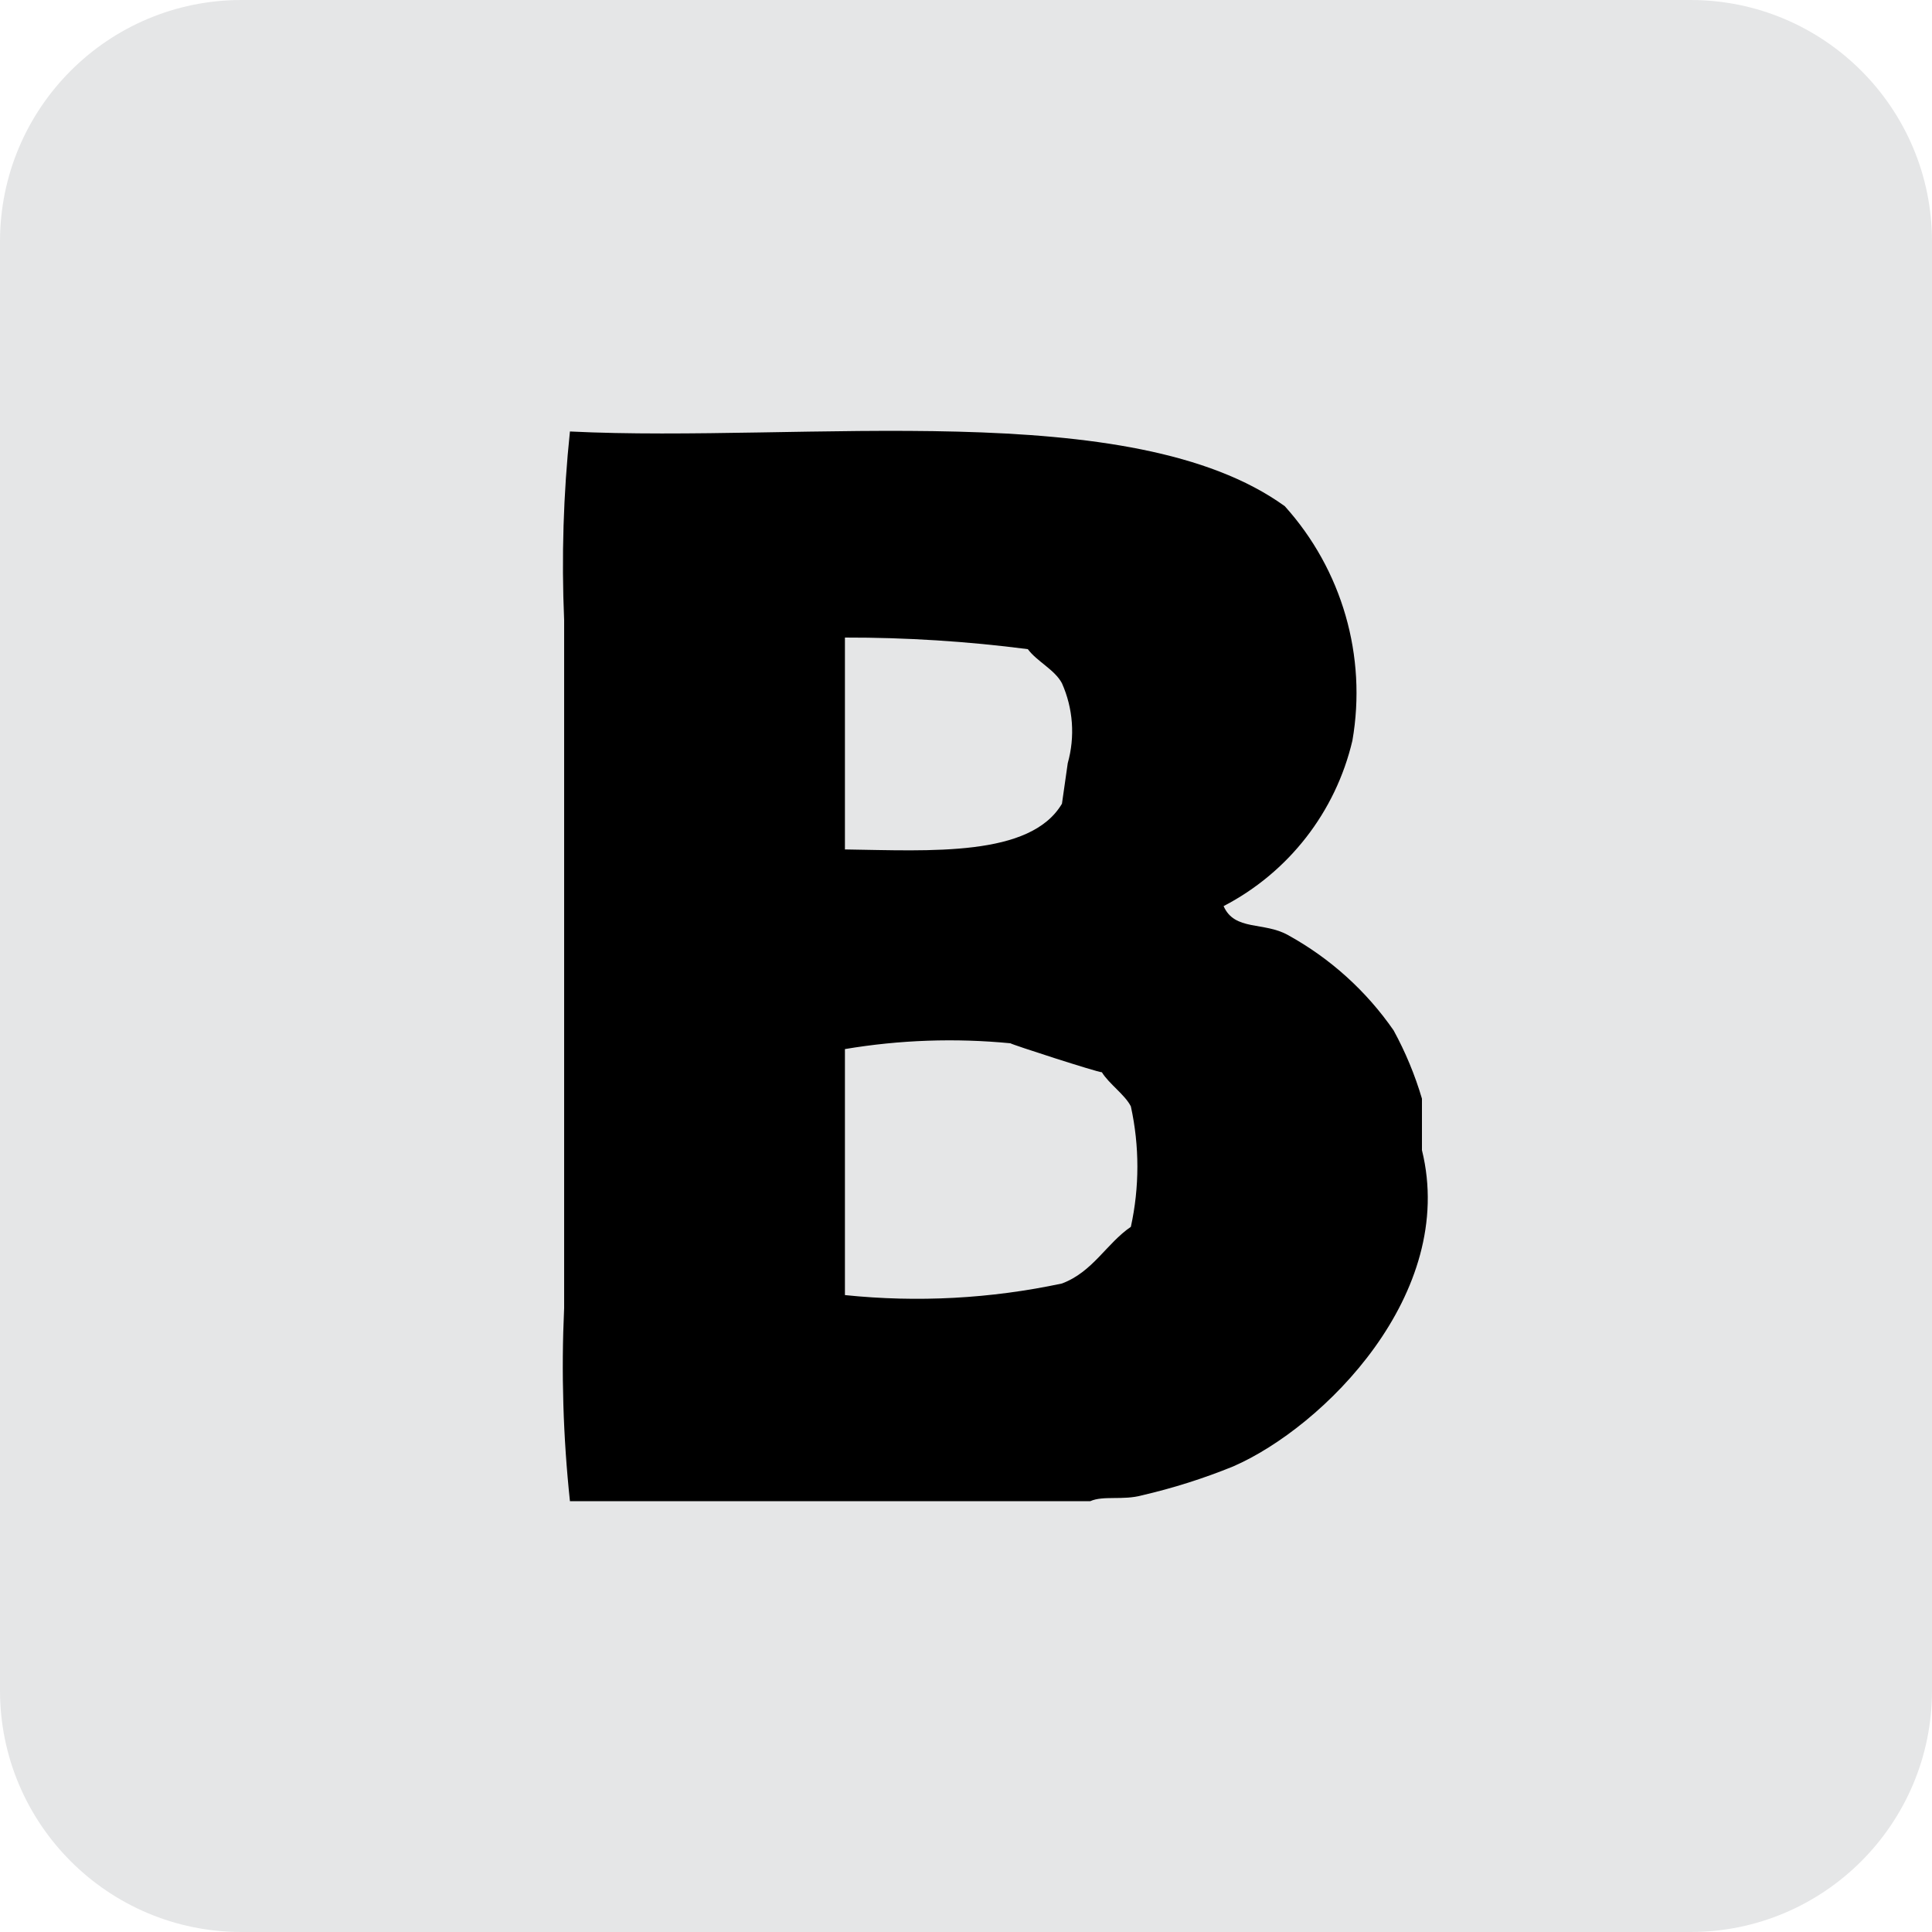
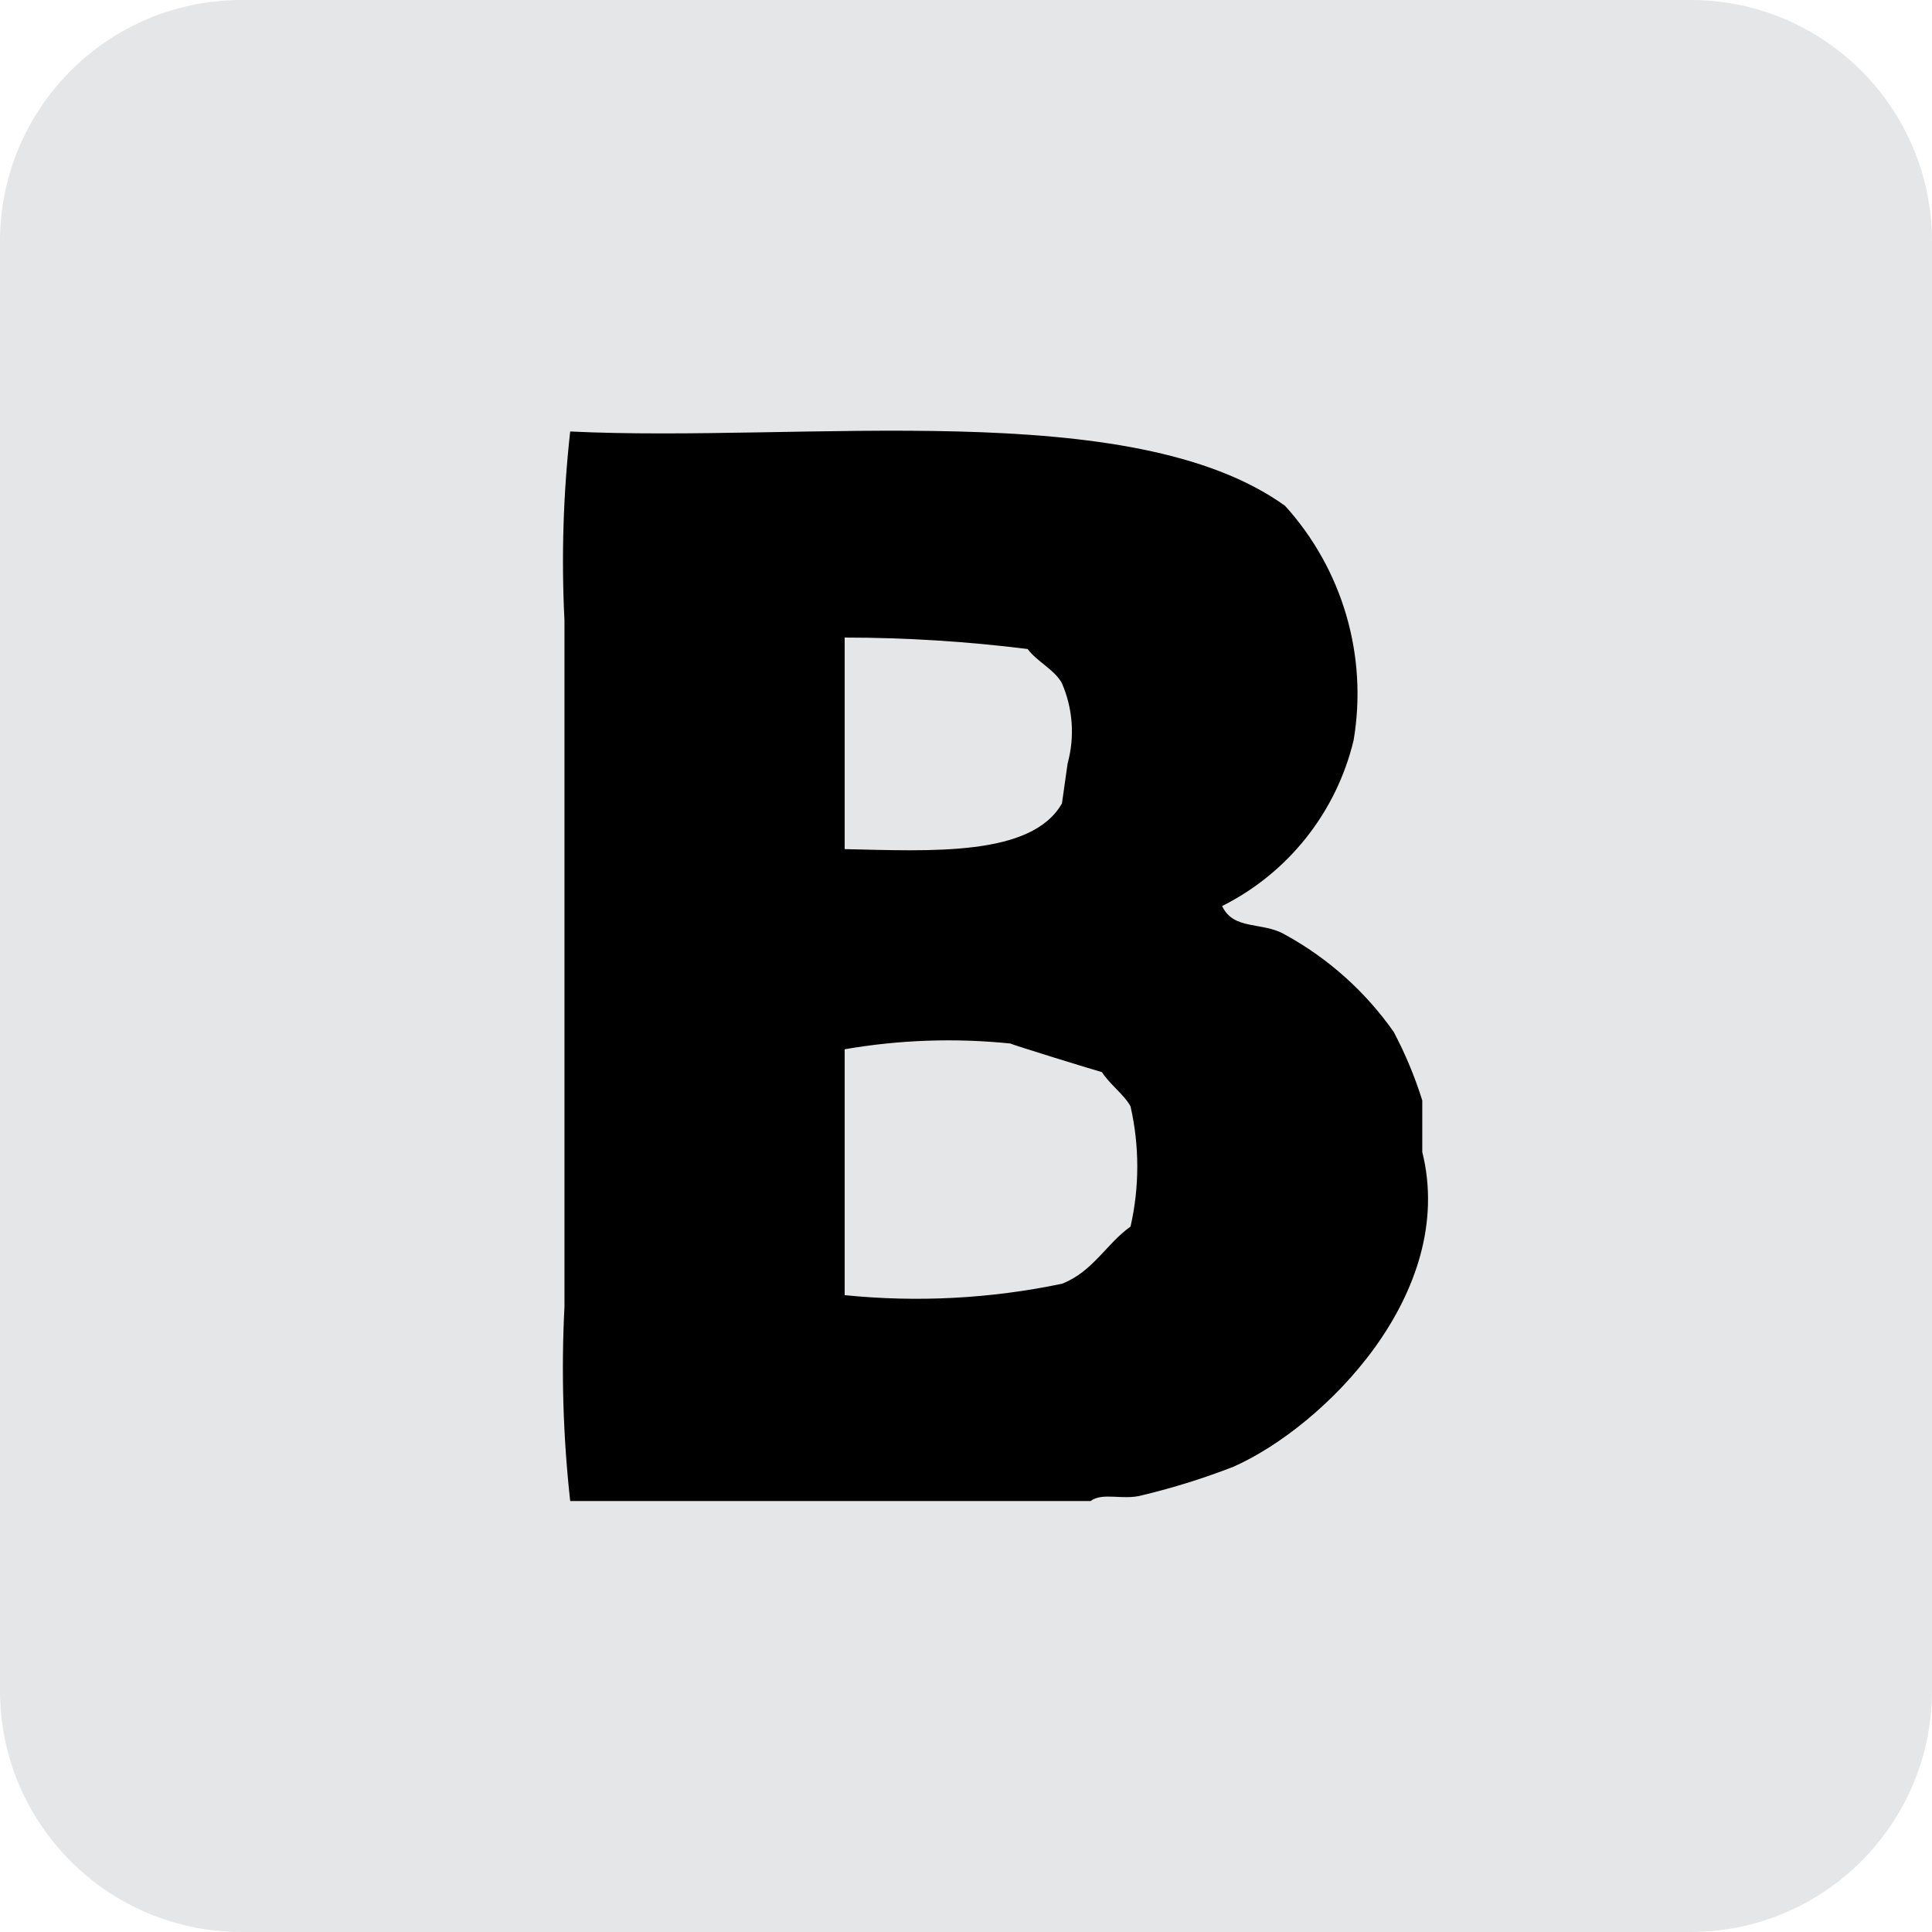
<svg xmlns="http://www.w3.org/2000/svg" viewBox="0 0 30 30">
  <defs>
    <style>.cls-1{fill:#e5e6e7;}</style>
  </defs>
  <g id="Layer_2" data-name="Layer 2">
    <g id="Layer_1-2" data-name="Layer 1">
      <rect class="cls-1" width="30" height="30" rx="3.75" />
-       <path d="M19.15,22.77a9.34,9.34,0,0,1-1.42.45c-.29.08-.6,0-.8.09H8.85a19.75,19.75,0,0,1-.09-3V9.63A19.86,19.86,0,0,1,8.85,6.7c3.64.18,8.72-.56,11.1,1.16A4.33,4.33,0,0,1,21,11.5a3.9,3.9,0,0,1-2,2.57c.17.39.63.24,1,.45A4.82,4.82,0,0,1,21.64,16a5.4,5.4,0,0,1,.44,1.06v.8C22.63,20.09,20.55,22.16,19.15,22.77ZM16.49,12.48l.09-.63a1.83,1.83,0,0,0-.09-1.24c-.11-.21-.39-.34-.53-.53a21.78,21.78,0,0,0-2.84-.18v3.29C14.45,13.21,16,13.31,16.49,12.48Zm.62,4.17c-.07,0-1.4-.43-1.42-.45a9.8,9.8,0,0,0-2.57.09v3.82a10.8,10.8,0,0,0,3.37-.18c.48-.18.69-.62,1.07-.88a4.37,4.37,0,0,0,0-1.87C17.47,17,17.22,16.83,17.11,16.65Z" />
+       <path d="M19.154,22.775a10.913,10.913,0,0,1-1.421.444c-.3.082-.605-.053-.8.089H8.854a18.762,18.762,0,0,1-.089-3.019V9.634A18.219,18.219,0,0,1,8.854,6.7c3.634.177,8.713-.562,11.1,1.154a4.345,4.345,0,0,1,1.065,3.64,3.893,3.893,0,0,1-2.042,2.575c.178.383.63.239.977.444a4.993,4.993,0,0,1,1.687,1.51,6.237,6.237,0,0,1,.444,1.065v.8C22.632,20.087,20.551,22.155,19.154,22.775Zm-2.664-10.3c.029-.207.059-.414.088-.621a1.879,1.879,0,0,0-.088-1.243c-.108-.208-.394-.342-.533-.533A22.966,22.966,0,0,0,13.116,9.9v3.285C14.447,13.214,16.019,13.306,16.49,12.475Zm.621,4.173c-.07-.017-1.4-.426-1.42-.444a9.427,9.427,0,0,0-2.575.089v3.818a11.031,11.031,0,0,0,3.374-.177c.479-.185.691-.623,1.065-.888a4.207,4.207,0,0,0,0-1.865C17.467,17.008,17.223,16.829,17.111,16.648Z" />
    </g>
  </g>
</svg>
